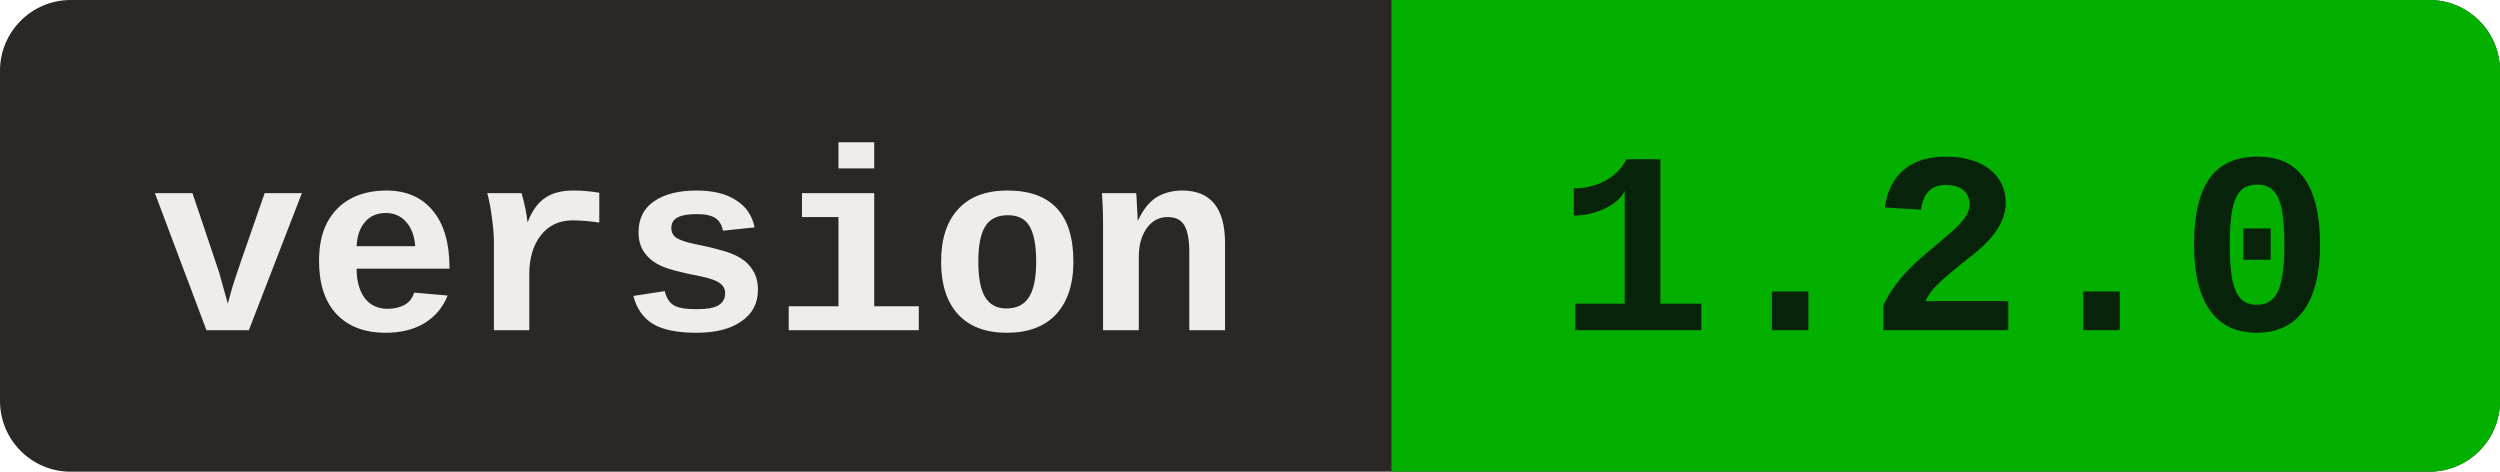
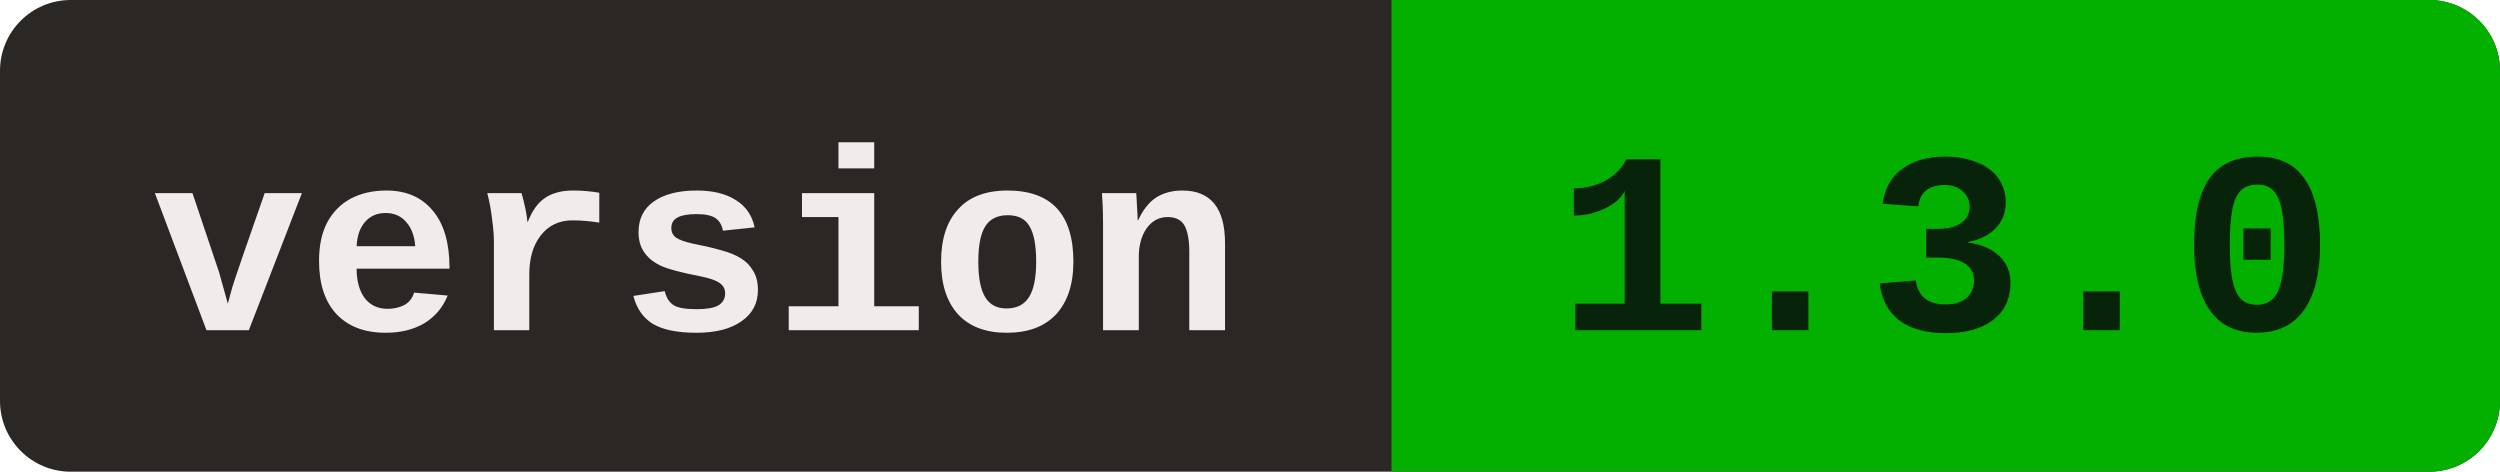
- <svg xmlns="http://www.w3.org/2000/svg" width="106" height="20" viewBox="0 0 106 20" role="img" aria-label="version: 1.2.0">
+ <svg xmlns="http://www.w3.org/2000/svg" width="106" height="20" viewBox="0 0 106 20" role="img" aria-label="version: 1.3.0">
  <rect width="106" height="20" rx="3" fill="#2B2725" />
  <path d="M59 0h44a3 3 0 0 1 3 3v14a3 3 0 0 1-3 3h-44z" fill="#03B000" />
  <g font-family="'Courier New', Courier, 'Nimbus Mono PS', 'Liberation Mono', monospace" font-size="11" font-weight="700" text-anchor="middle">
    <text x="29.5" y="14" fill="#F1ECEC" textLength="43" lengthAdjust="spacingAndGlyphs">version</text>
-     <text x="82.5" y="14" fill="#07240B" textLength="31" lengthAdjust="spacingAndGlyphs">1.2.0</text>
+     <text x="82.5" y="14" fill="#07240B" textLength="31" lengthAdjust="spacingAndGlyphs">1.3.0</text>
  </g>
</svg>
